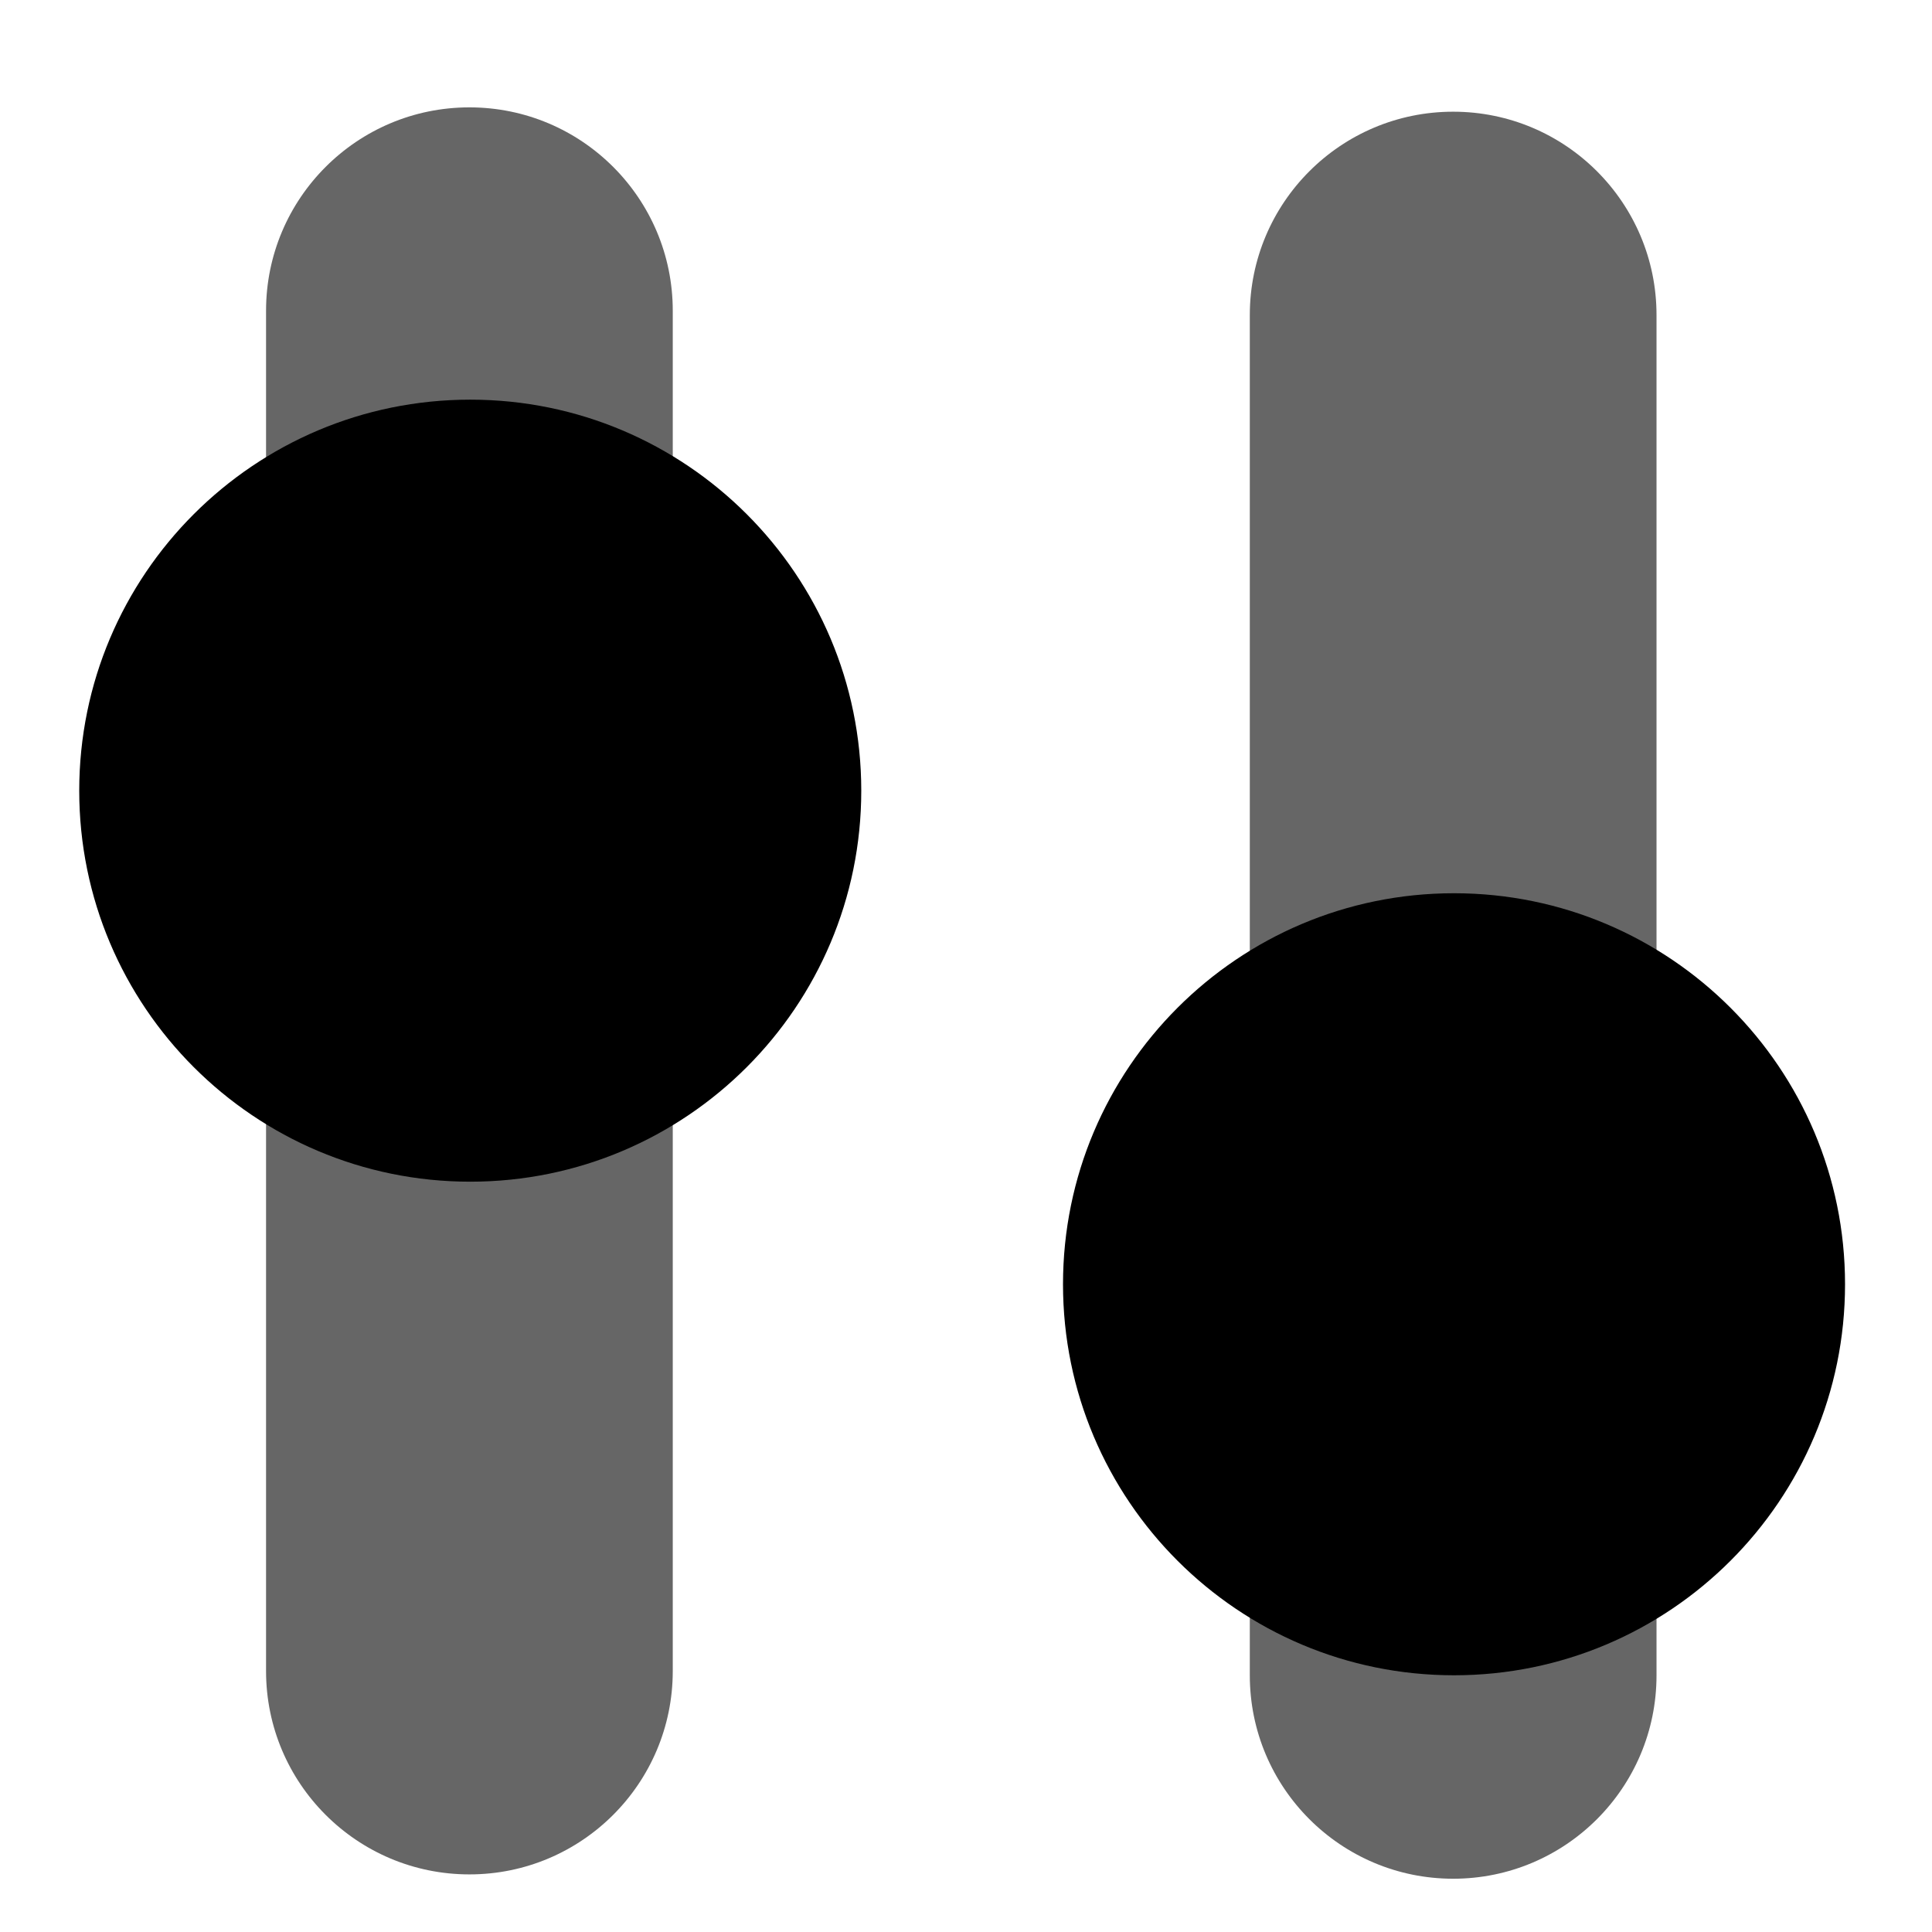
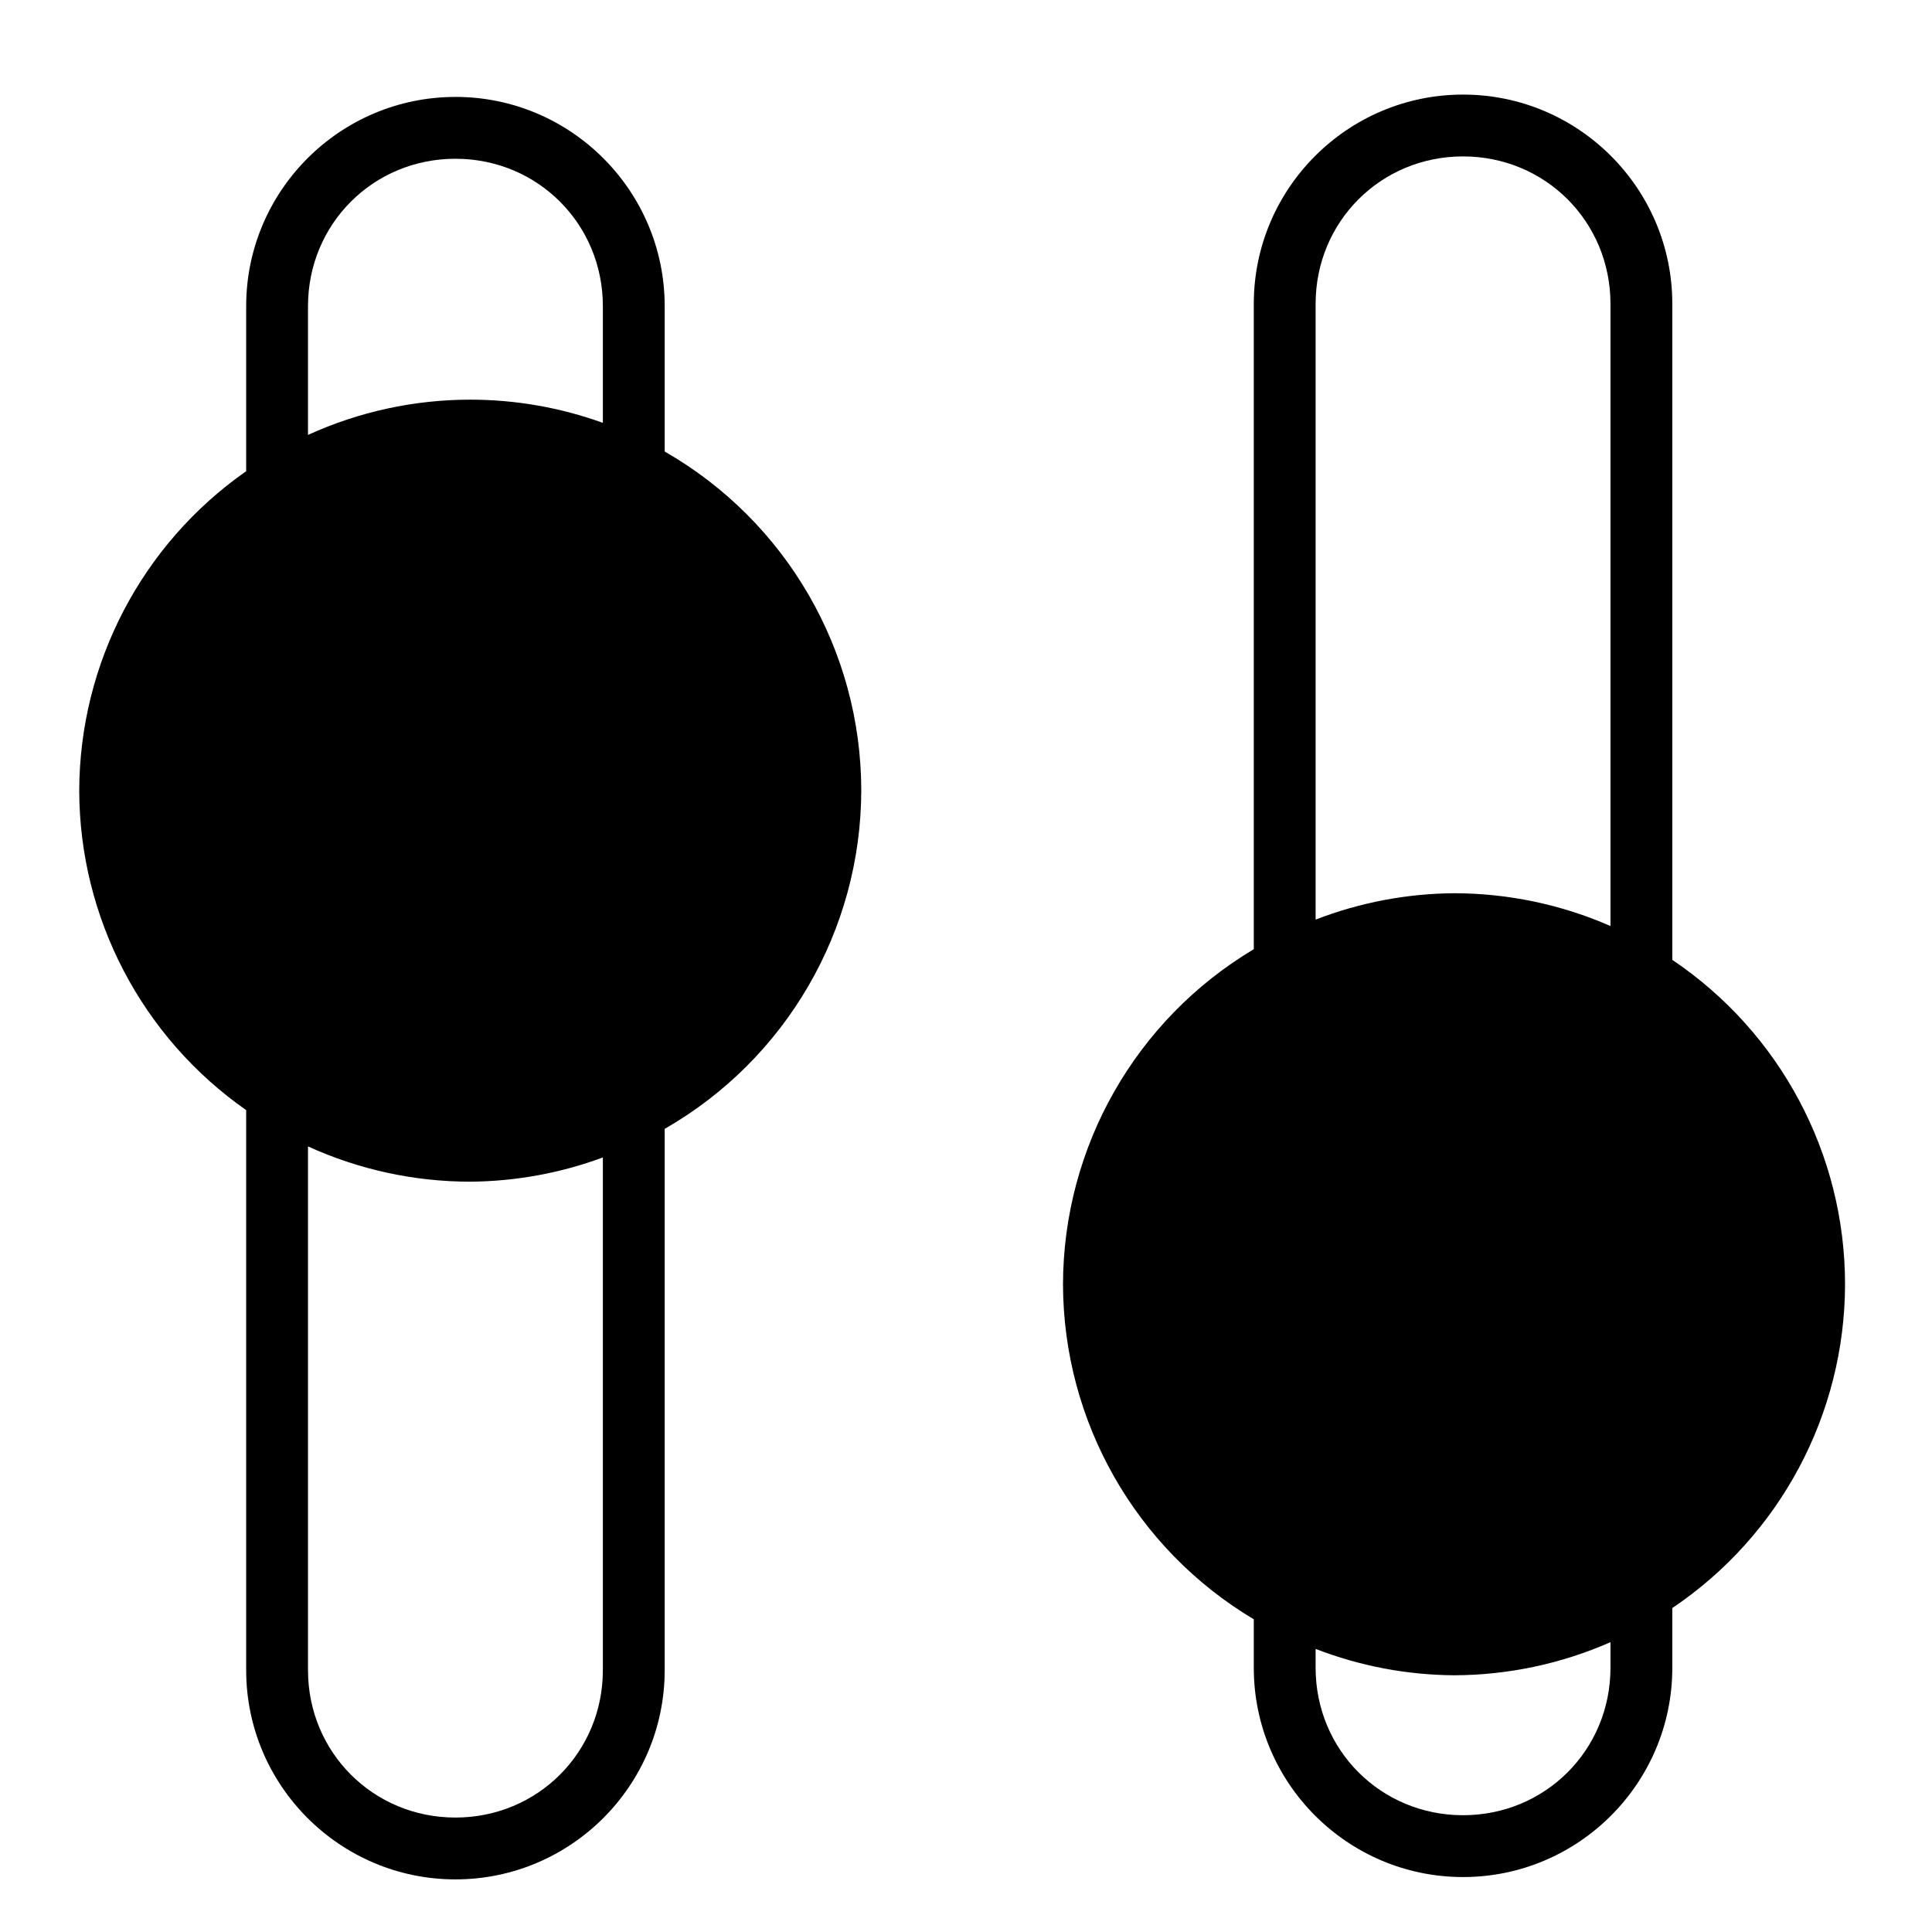
<svg xmlns="http://www.w3.org/2000/svg" width="1e3" height="1e3" version="1.1" viewBox="0 0 1e3 1e3">
-   <g stroke-width="75.381">
-     <rect x="137.71" y="55.574" width="210.51" height="914.61" ry="105.25" opacity=".6" />
-     <circle cx="243.4" cy="409.25" r="202.39" />
-     <rect x="646.9" y="57.817" width="210.51" height="914.61" ry="105.25" opacity=".6" />
-     <circle cx="752.6" cy="664.73" r="202.39" />
-   </g>
+   <path d="m757.27 48.957c-59.726 0-108.31 48.584-108.31 108.31v334.04a202.39 202.39 0 0 0-98.75 173.42 202.39 202.39 0 0 0 98.75 173.42v25.098c0 59.726 48.582 108.31 108.31 108.31 59.726 0 108.31-48.582 108.31-108.31v-30.92a202.39 202.39 0 0 0 89.41-167.6 202.39 202.39 0 0 0-89.41-167.9v-339.56c0-59.726-48.582-108.31-108.31-108.31zm0 32c42.551 0 76.307 33.757 76.307 76.309v322.04a202.39 202.39 0 0 0-80.977-16.969 202.39 202.39 0 0 0-71.639 13.65v-318.72c0-42.551 33.757-76.309 76.309-76.309zm76.307 769.03v13.26c0 42.551-33.755 76.307-76.307 76.307-42.551 0-76.309-33.755-76.309-76.307v-9.777a202.39 202.39 0 0 0 71.639 13.65 202.39 202.39 0 0 0 80.977-17.133z" style="-inkscape-stroke:none;paint-order:stroke fill markers" />
+   <path d="m235.73 50.172c-59.726 0-108.31 48.582-108.31 108.31v85.416a202.39 202.39 0 0 0-86.41 165.35 202.39 202.39 0 0 0 86.41 165.35v289.86c0 59.726 48.584 108.31 108.31 108.31 59.726 0 108.31-48.582 108.31-108.31v-280.16a202.39 202.39 0 0 0 101.75-175.06 202.39 202.39 0 0 0-101.75-175.53v-75.24c0-59.726-48.582-108.31-108.31-108.31zm0 32c42.551 0 76.309 33.755 76.309 76.307v60.389a202.39 202.39 0 0 0-68.639-12.008 202.39 202.39 0 0 0-83.979 18.254v-66.635c0-42.551 33.757-76.307 76.309-76.307zm-76.309 511.21a202.39 202.39 0 0 0 83.979 18.254 202.39 202.39 0 0 0 68.639-12.533v265.35c0 42.551-33.757 76.309-76.309 76.309-42.551 0-76.309-33.757-76.309-76.309v-271.07z" style="-inkscape-stroke:none;paint-order:stroke fill markers" />
</svg>
